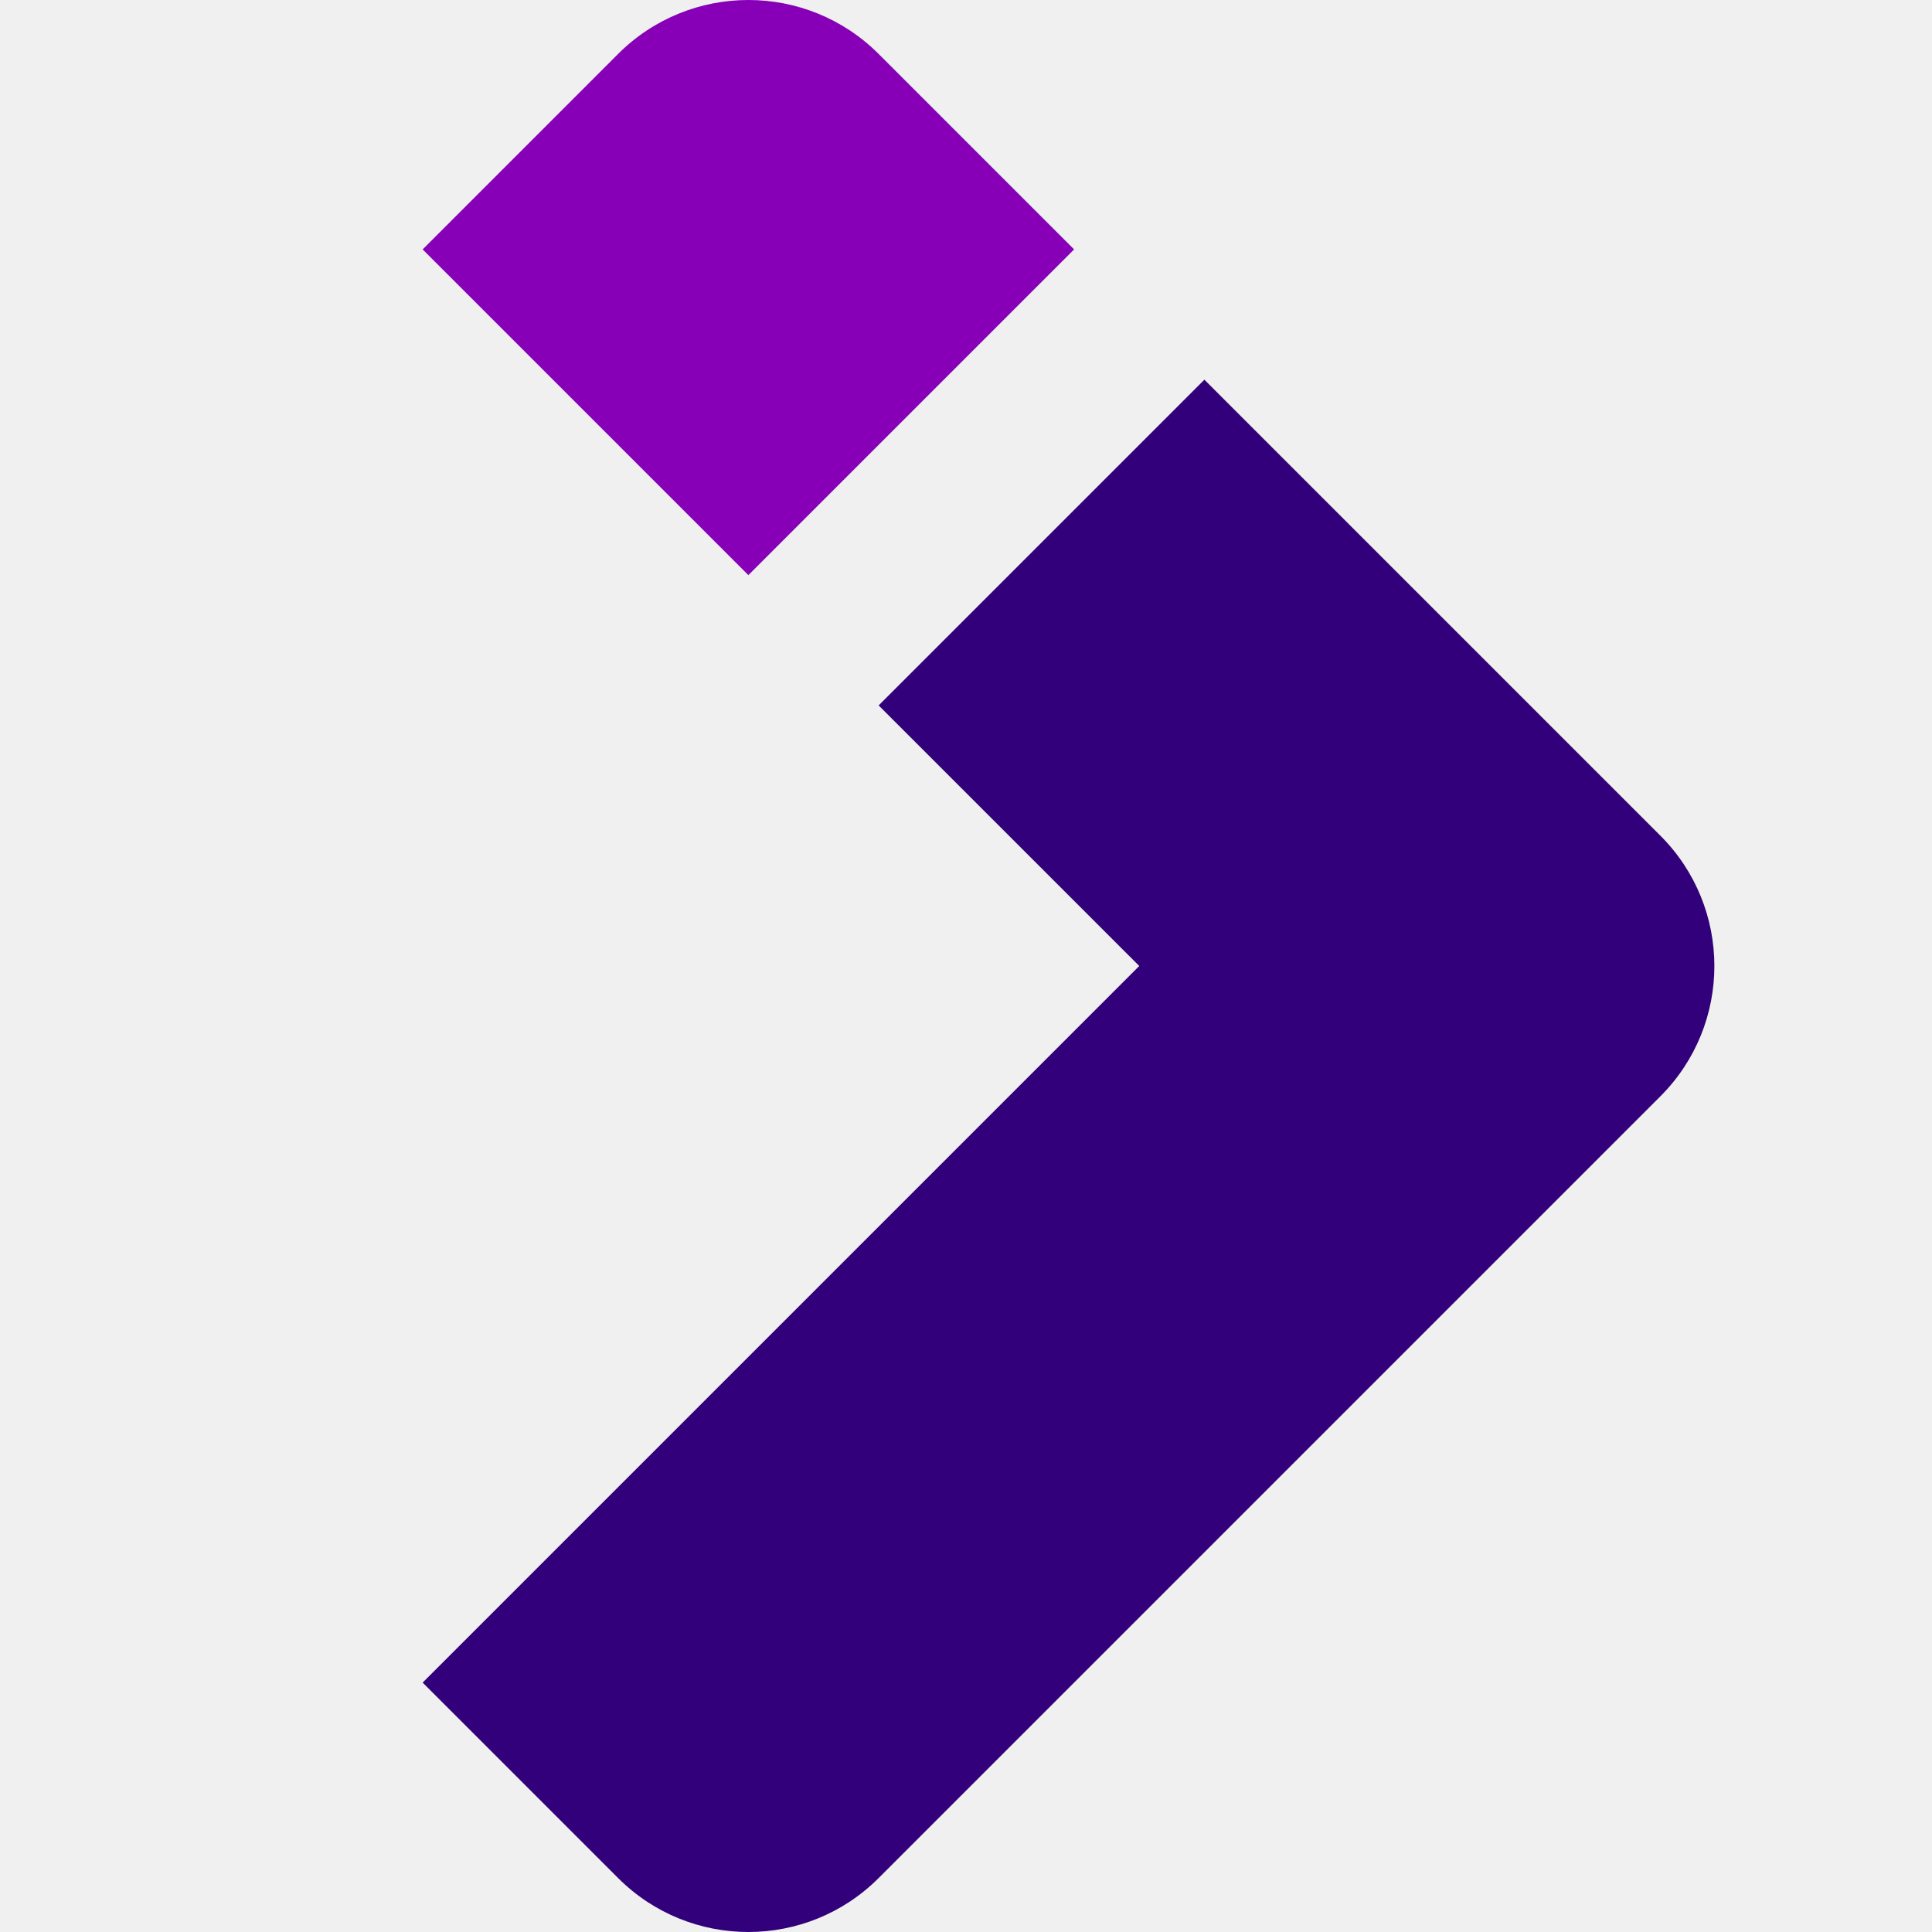
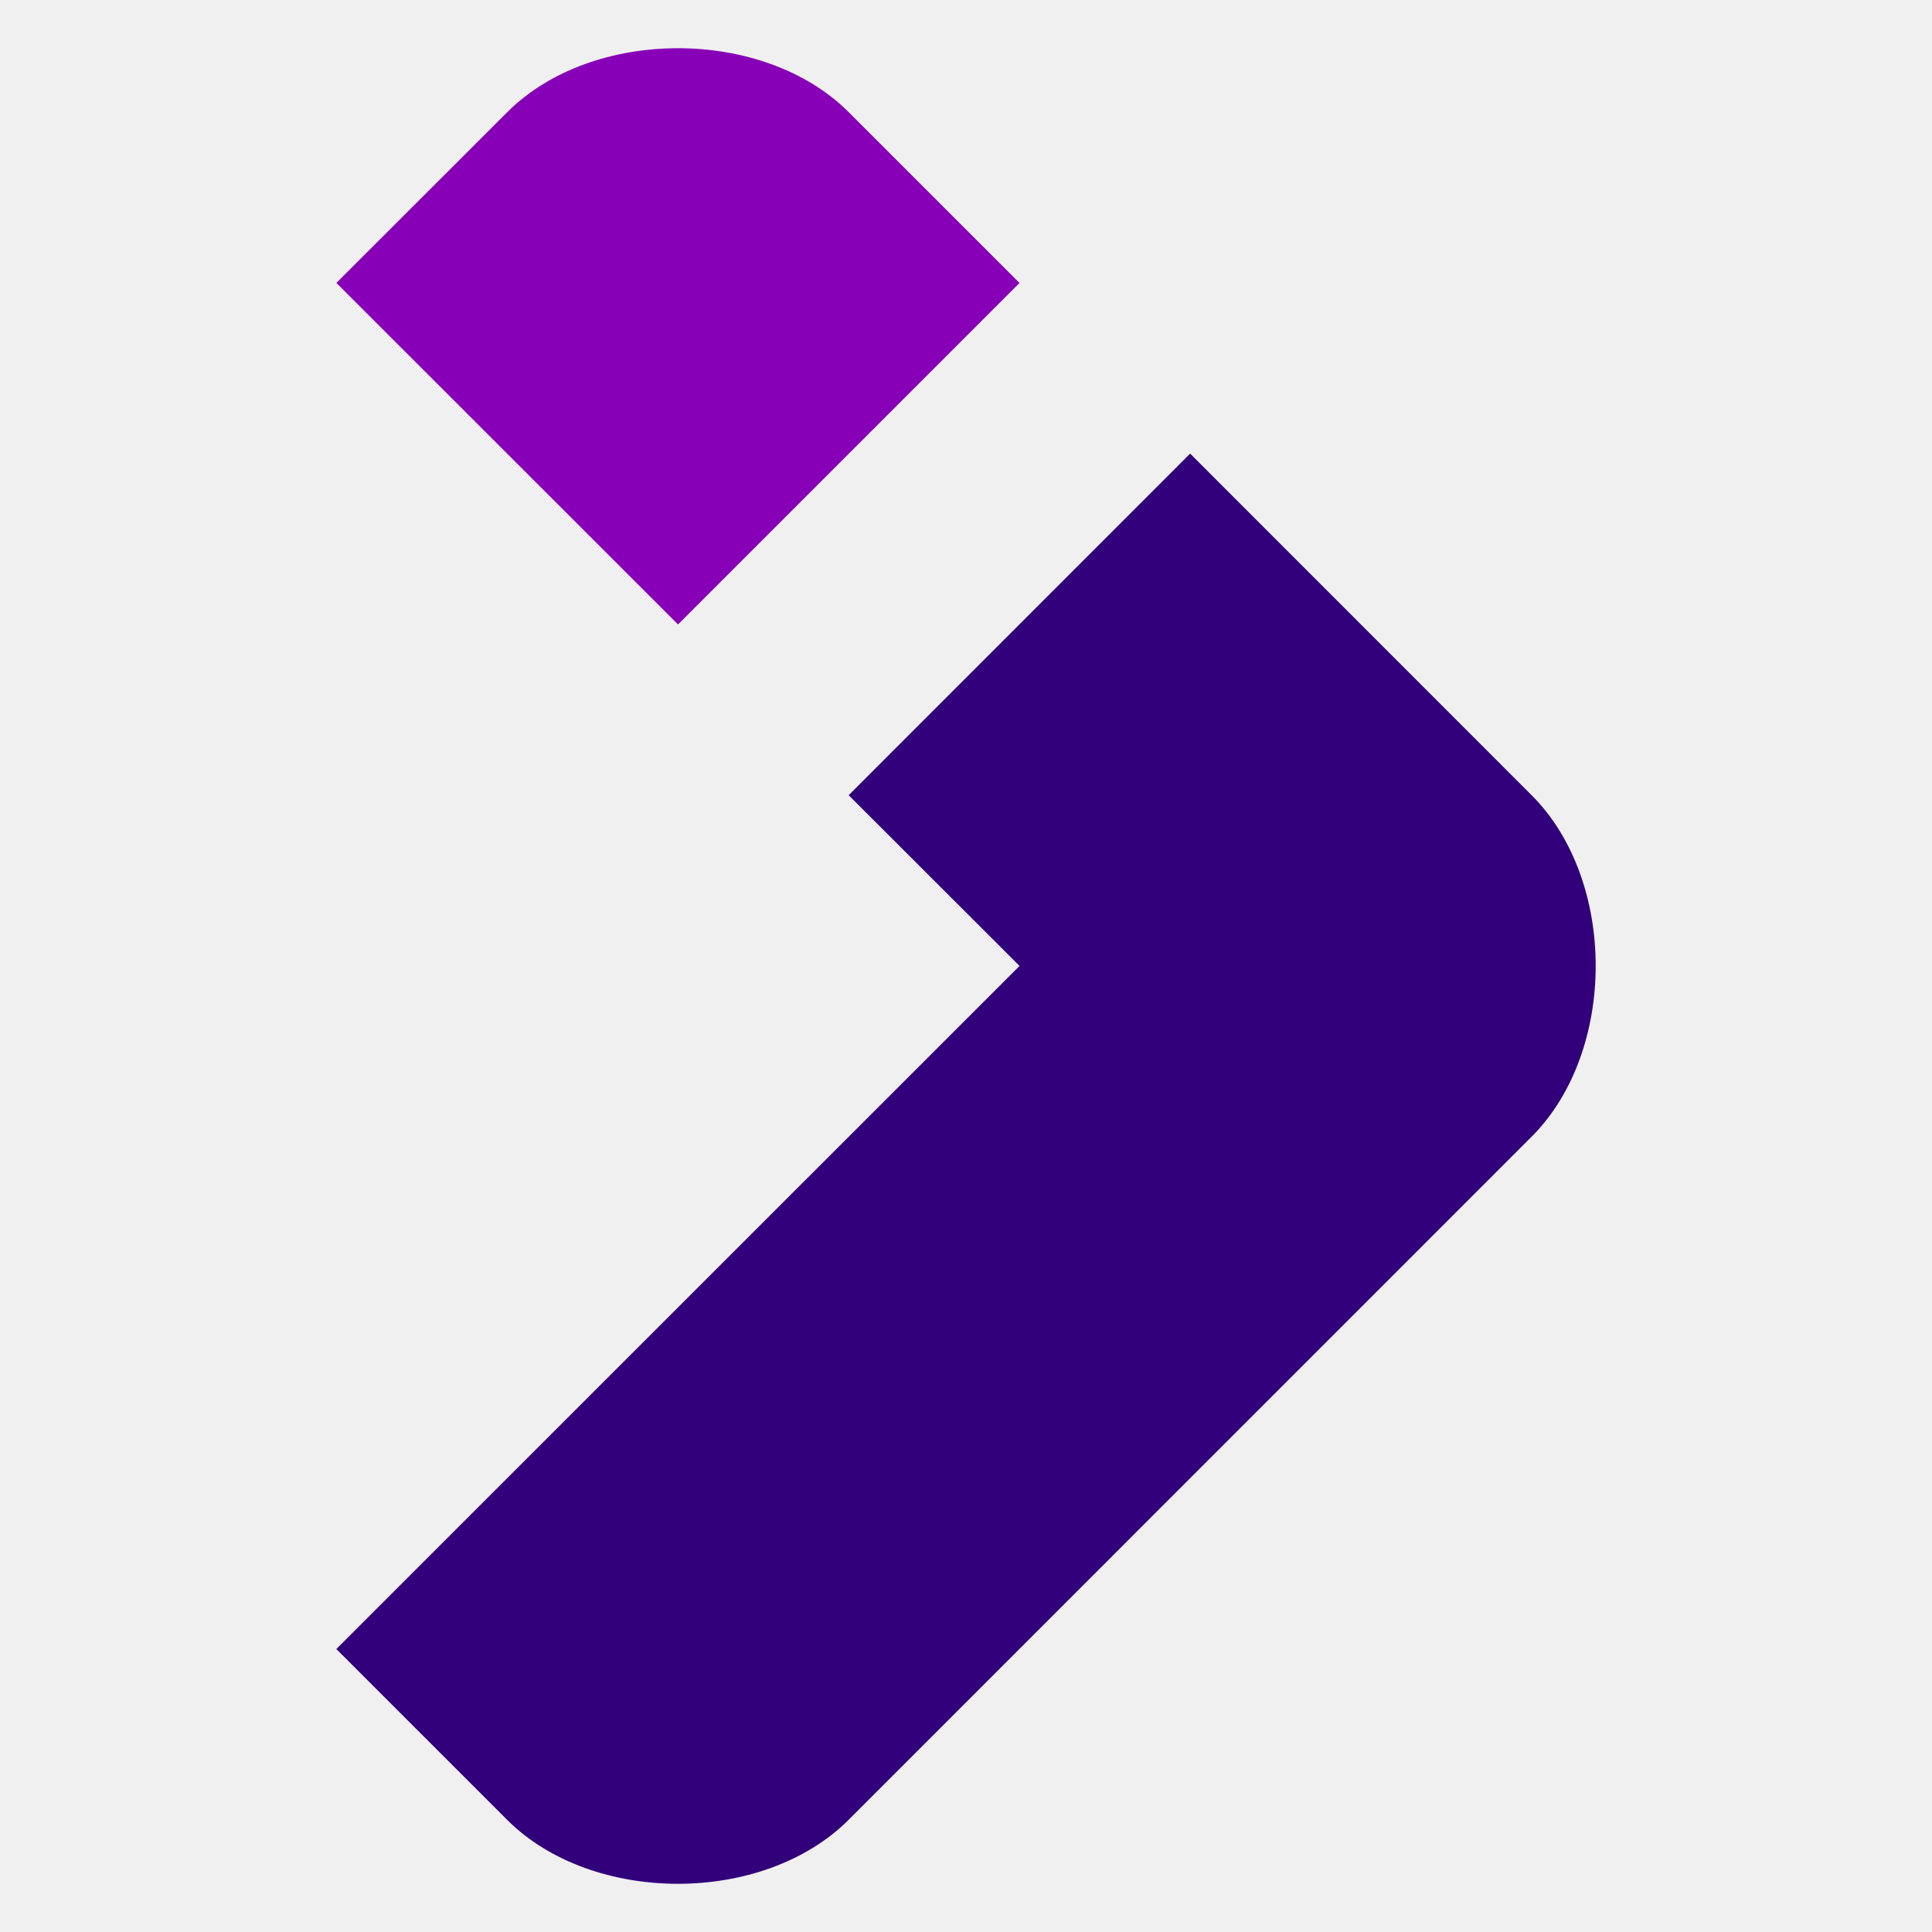
- <svg xmlns="http://www.w3.org/2000/svg" width="144" height="144" viewBox="0 0 144 144" fill="none">
-   <g clip-path="url(#clip0_101_342)">
-     <path d="M84.913 71.999L31.502 125.41L46.068 139.977C51.431 145.341 60.127 145.341 65.49 139.977L123.757 81.71C129.12 76.347 129.12 67.652 123.757 62.288L89.768 28.3L65.49 52.578L84.913 71.999Z" fill="#31007A" />
-     <path d="M31.502 18.589L46.068 4.022C51.431 -1.341 60.127 -1.341 65.49 4.022L80.057 18.589L55.779 42.867L31.502 18.589Z" fill="#8700B8" />
+ <svg xmlns="http://www.w3.org/2000/svg" width="144" height="144" fill="none">
+   <g clip-path="url(#a)" transform="matrix(9 0 0 9 -3.463 -.004)">
+     <path fill="#31007a" d="M8.828 8 3.17 13.657l1.414 1.414c.707.707 2.122.707 2.829 0l5.656-5.657c.707-.707.708-2.121 0-2.828l-2.828-2.829-2.828 2.829z" />
+     <path fill="#8700b8" d="M3.171 2.343 4.585.93c.707-.707 2.122-.707 2.829 0l1.414 1.414L6 5.172 3.17 2.343z" />
  </g>
  <defs>
-     <clipPath id="clip0_101_342">
-       <rect width="144" height="144" fill="white" />
+     <clipPath id="a">
+       <path fill="#fff" d="M0 0h16v16H0z" />
    </clipPath>
  </defs>
</svg>
